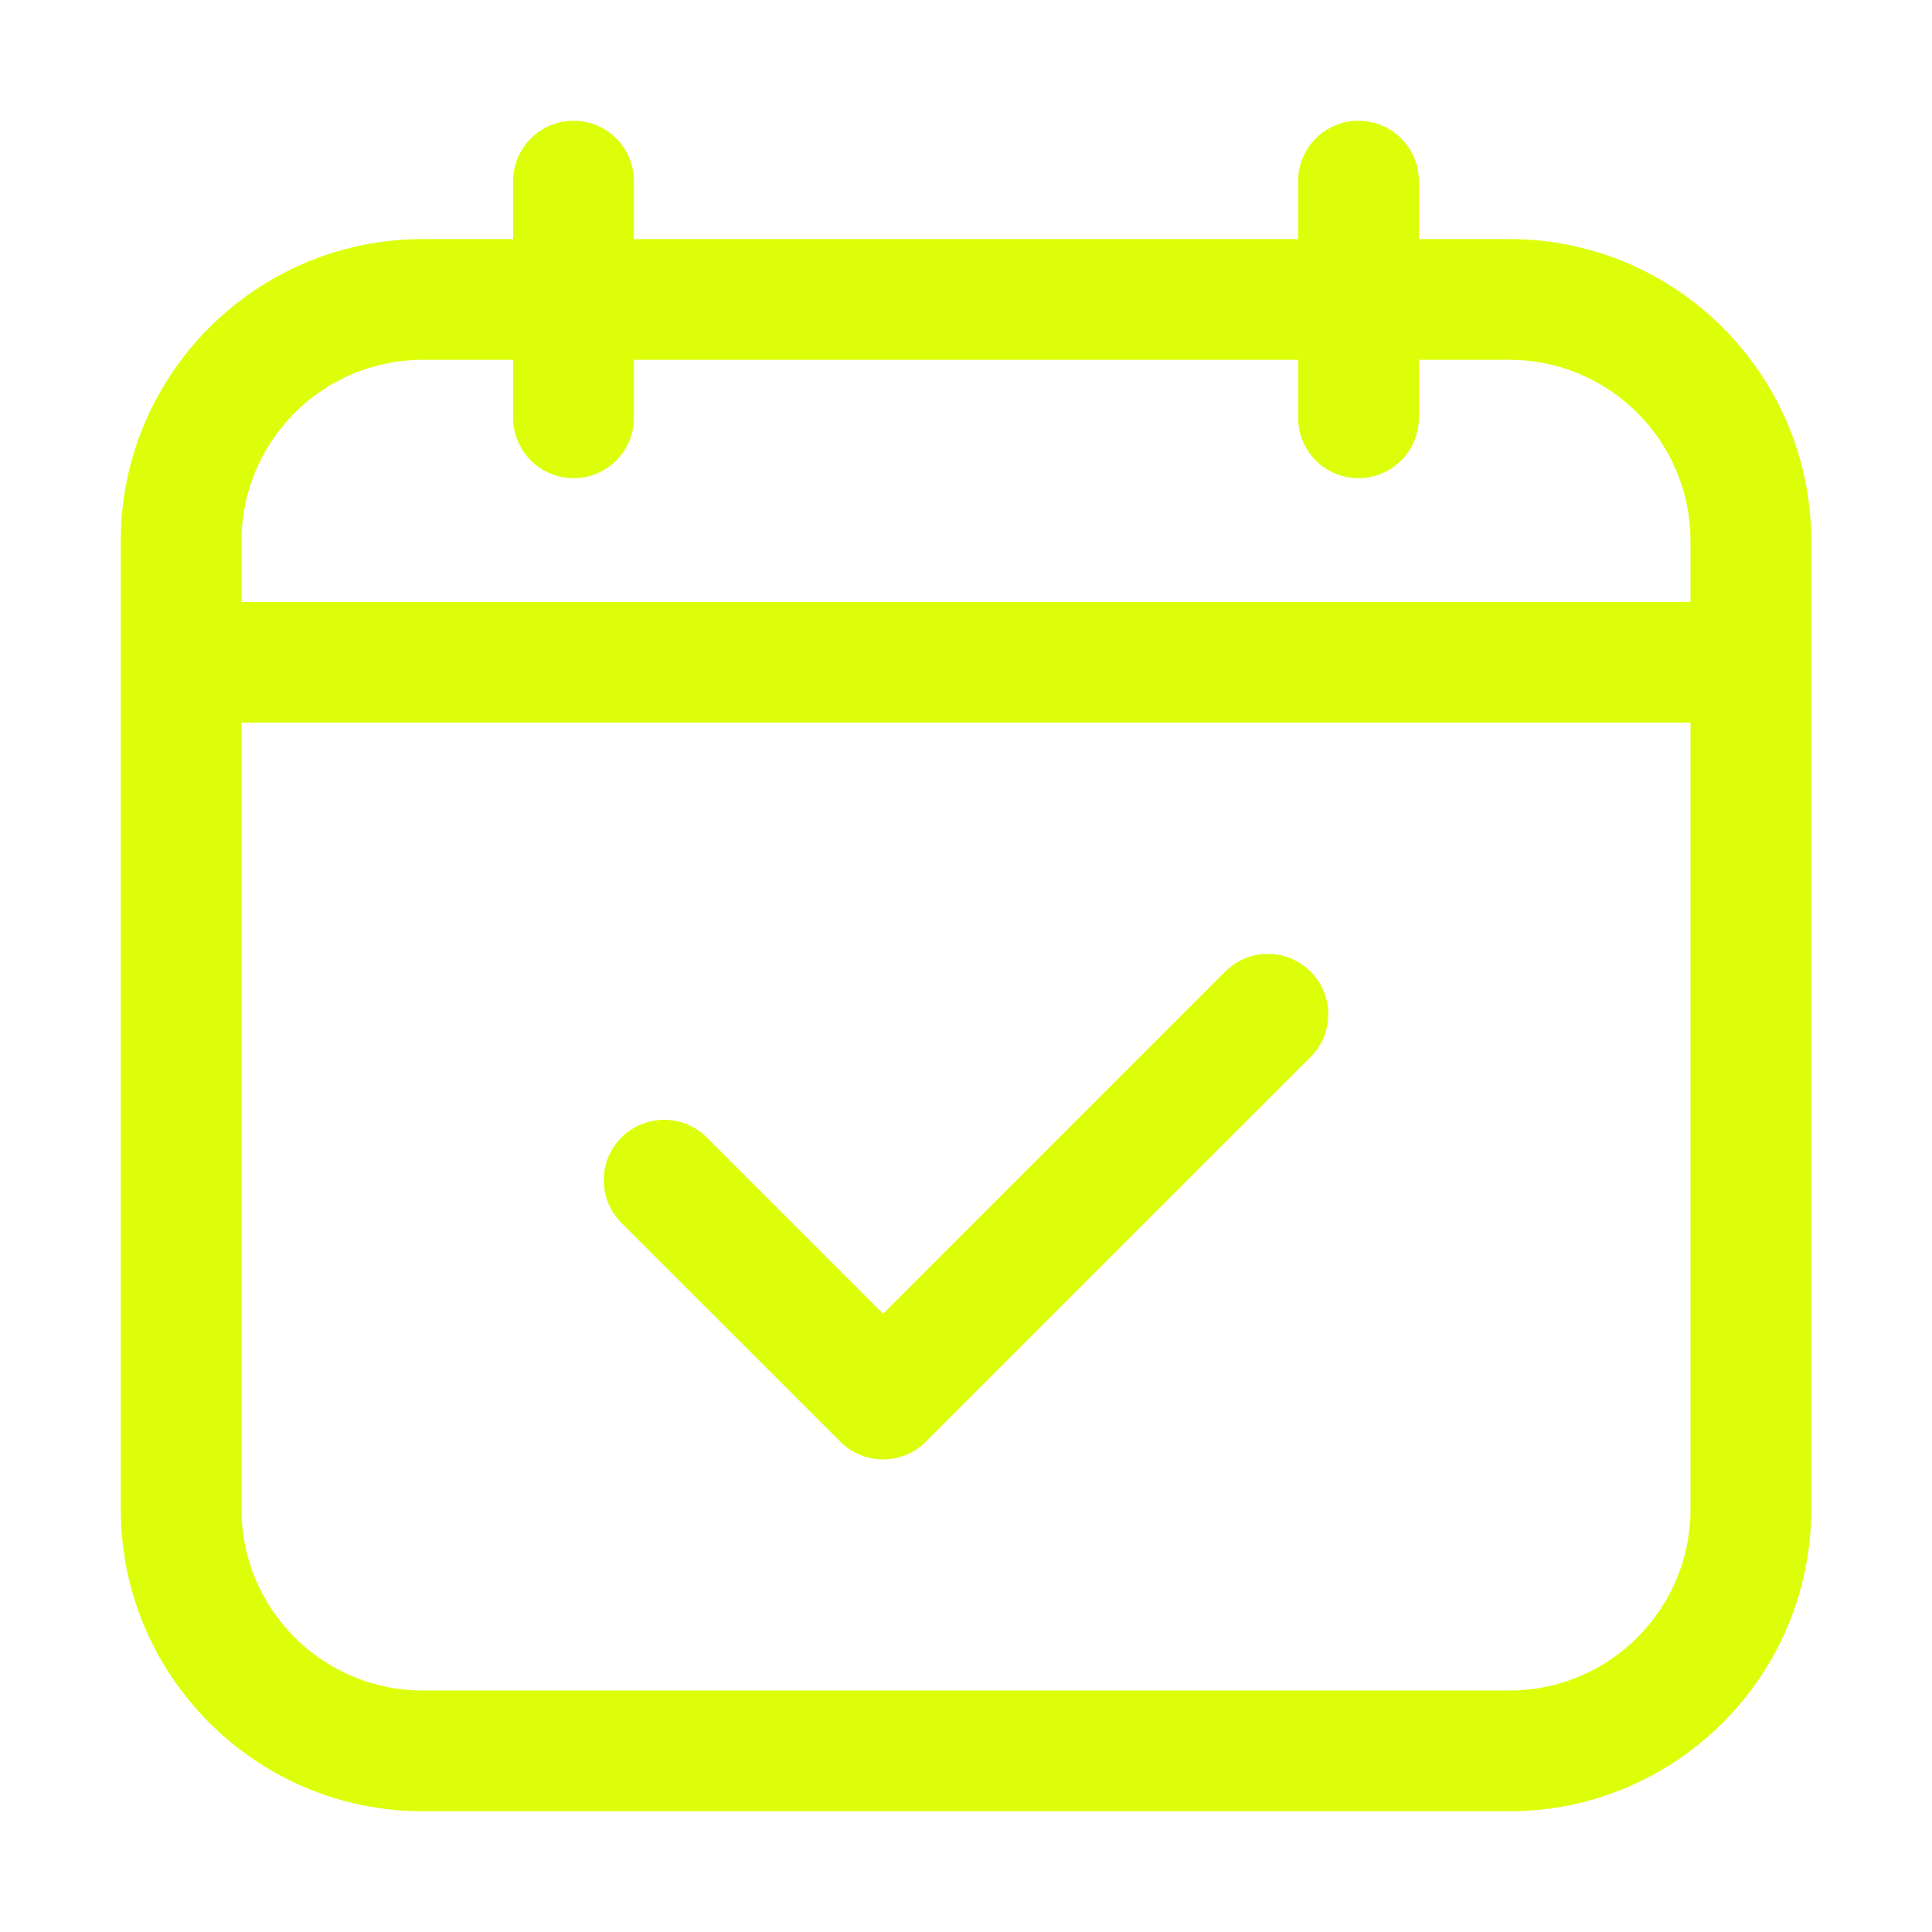
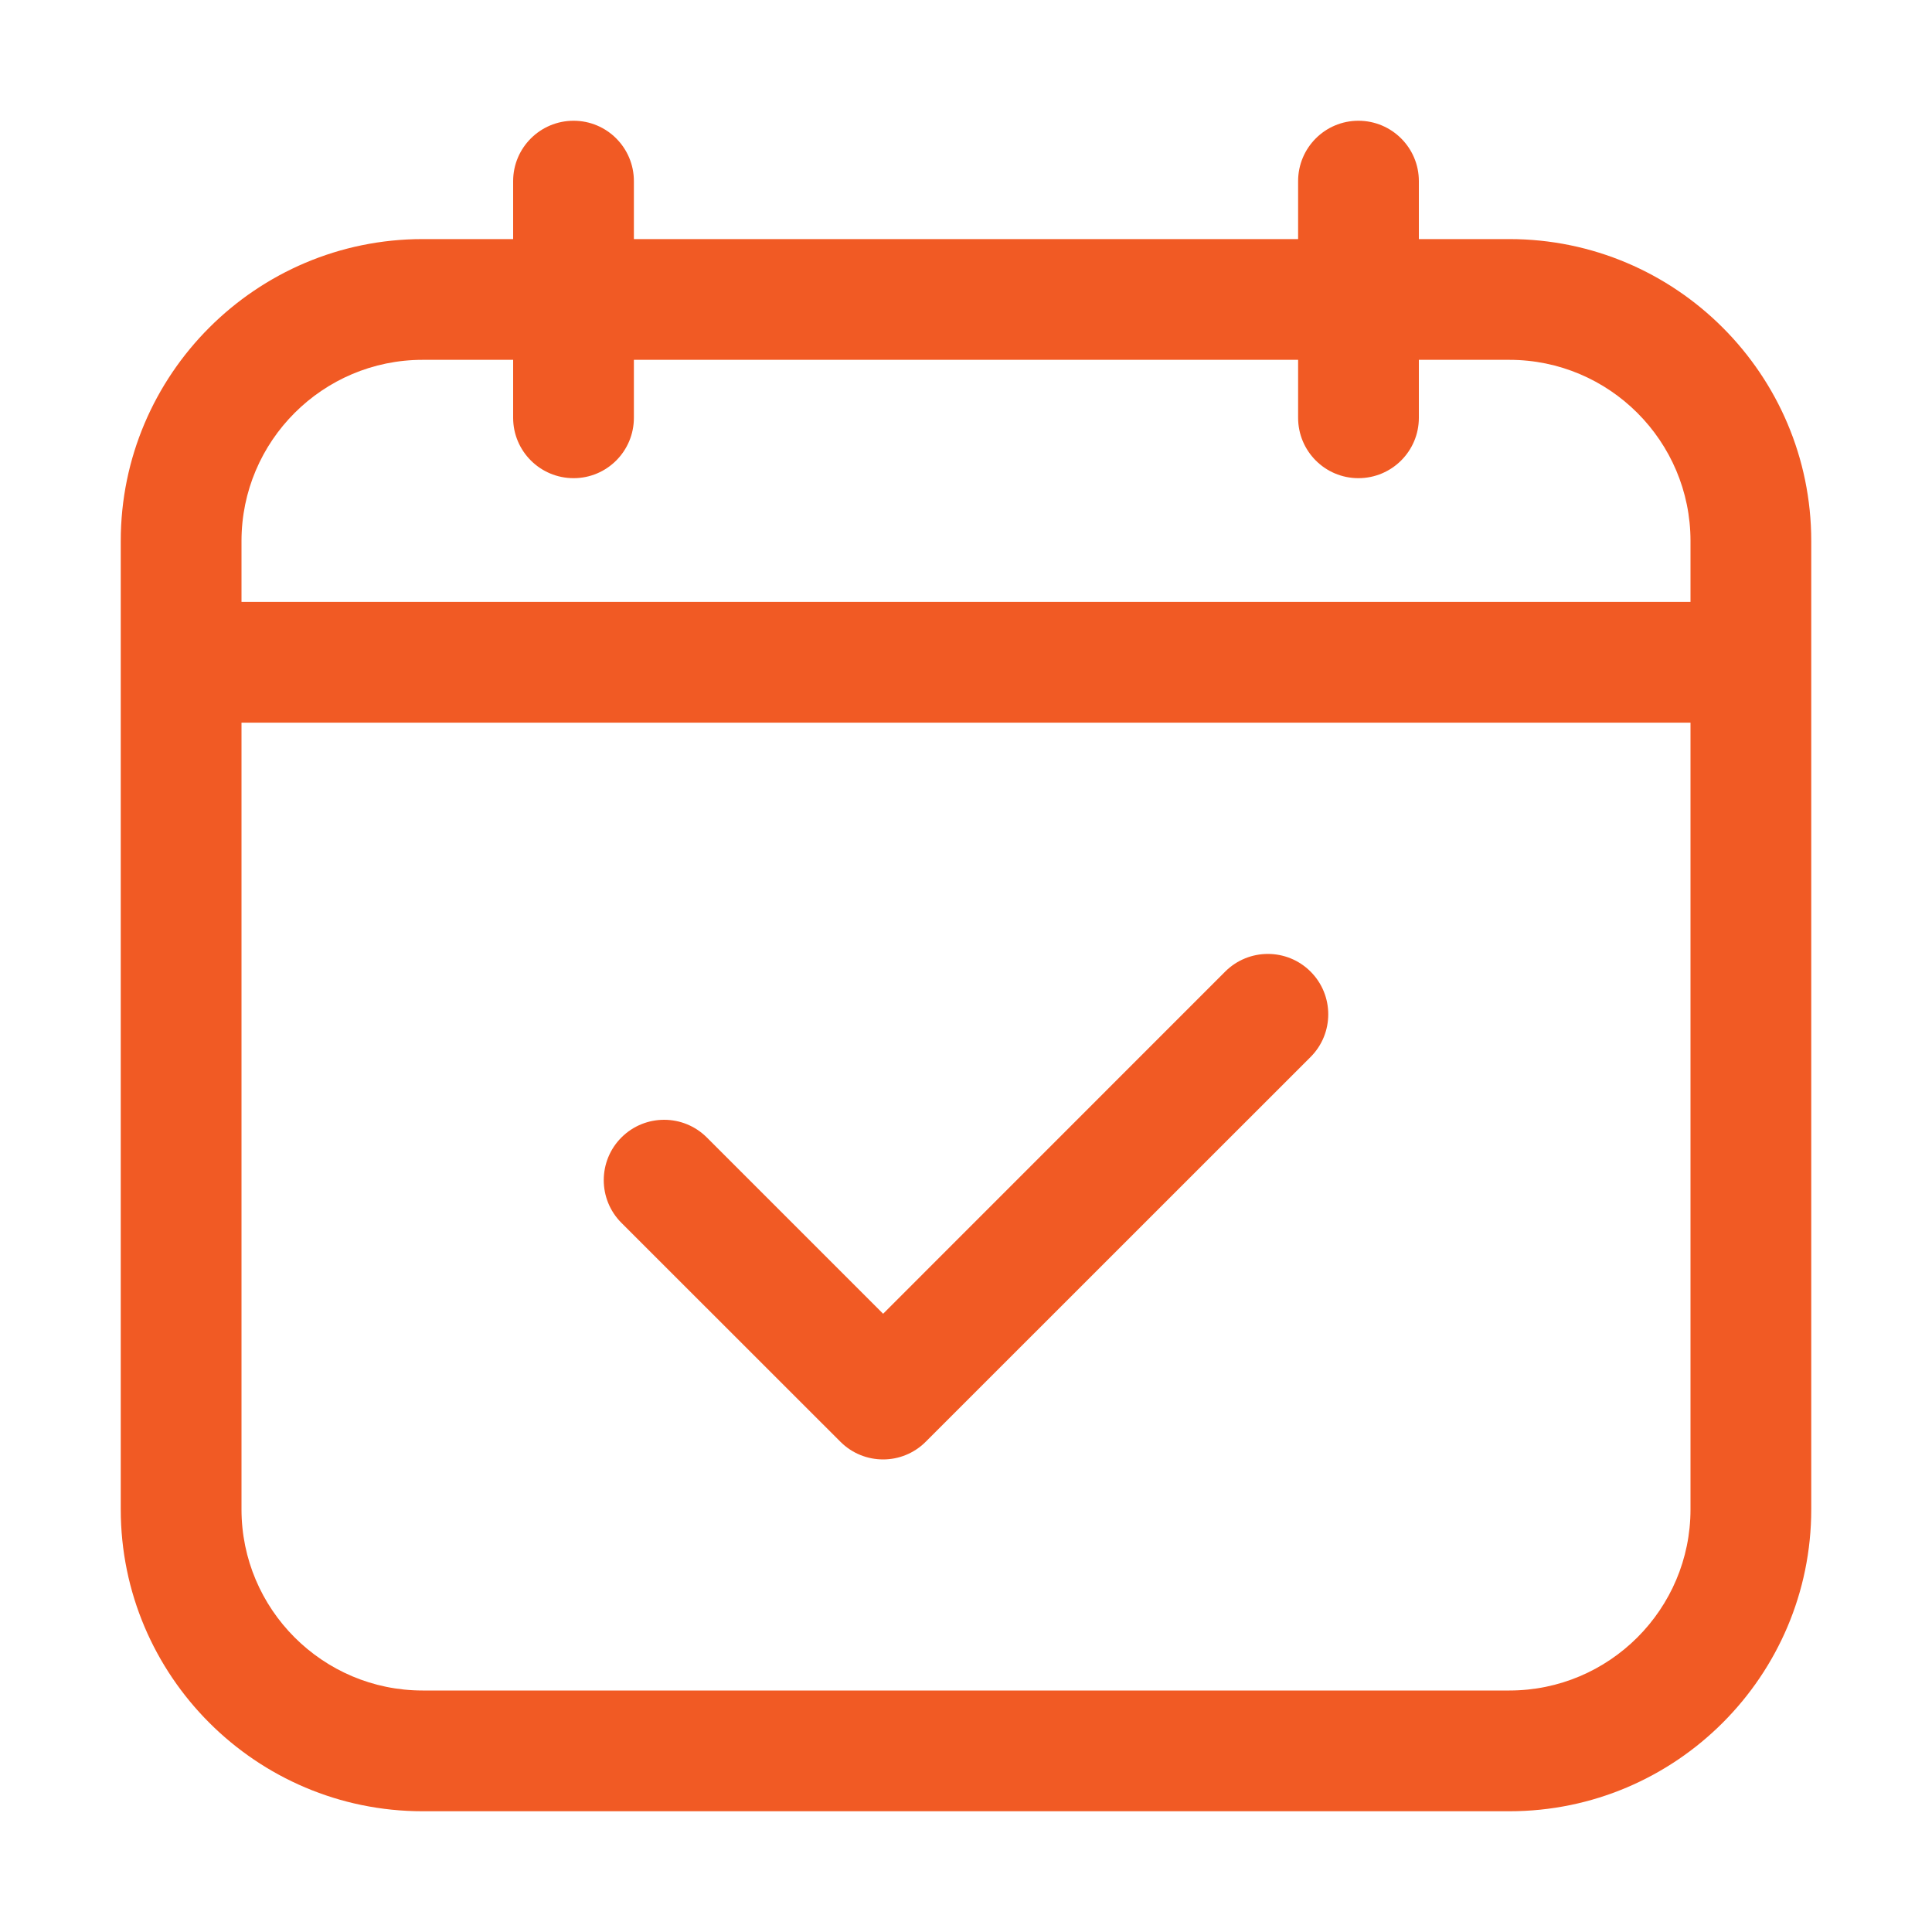
<svg xmlns="http://www.w3.org/2000/svg" width="20" height="20" viewBox="0 0 20 20" fill="none">
-   <path d="M12.683 10.058L9.142 13.6L7.317 11.775C7.073 11.531 6.677 11.531 6.433 11.775C6.189 12.019 6.189 12.415 6.433 12.659L8.7 14.925C8.822 15.047 8.982 15.108 9.142 15.108C9.301 15.108 9.461 15.047 9.583 14.925L13.567 10.942C13.811 10.698 13.811 10.302 13.567 10.058C13.323 9.814 12.927 9.814 12.683 10.058Z" fill="#DCFF09" />
-   <path d="M15.625 2.475H14.688V1.875C14.688 1.53 14.408 1.25 14.062 1.25C13.717 1.25 13.438 1.53 13.438 1.875V2.475H6.562V1.875C6.562 1.53 6.283 1.25 5.938 1.25C5.592 1.25 5.312 1.53 5.312 1.875V2.475H4.375C2.652 2.475 1.25 3.877 1.25 5.6V15.625C1.25 17.348 2.652 18.75 4.375 18.75H15.625C17.348 18.75 18.75 17.348 18.75 15.625V5.6C18.75 3.877 17.348 2.475 15.625 2.475ZM2.5 5.6C2.5 4.566 3.341 3.725 4.375 3.725H5.312V4.325C5.312 4.67 5.592 4.95 5.938 4.95C6.283 4.95 6.562 4.67 6.562 4.325V3.725H13.438V4.325C13.438 4.67 13.717 4.95 14.062 4.95C14.408 4.95 14.688 4.67 14.688 4.325V3.725H15.625C16.659 3.725 17.5 4.566 17.5 5.6V6.231H2.5V5.6ZM15.625 17.5H4.375C3.341 17.5 2.5 16.659 2.5 15.625V7.481H17.5V15.625C17.5 16.659 16.659 17.5 15.625 17.5Z" fill="#DCFF09" />
+   <path d="M12.683 10.058L9.142 13.6L7.317 11.775C7.073 11.531 6.677 11.531 6.433 11.775C6.189 12.019 6.189 12.415 6.433 12.659L8.7 14.925C8.822 15.047 8.982 15.108 9.142 15.108C9.301 15.108 9.461 15.047 9.583 14.925L13.567 10.942C13.811 10.698 13.811 10.302 13.567 10.058C13.323 9.814 12.927 9.814 12.683 10.058Z" fill="#F15A24" />
+   <path d="M15.625 2.475H14.688V1.875C14.688 1.53 14.408 1.25 14.062 1.25C13.717 1.25 13.438 1.53 13.438 1.875V2.475H6.562V1.875C6.562 1.53 6.283 1.25 5.938 1.25C5.592 1.25 5.312 1.53 5.312 1.875V2.475H4.375C2.652 2.475 1.25 3.877 1.25 5.6V15.625C1.25 17.348 2.652 18.75 4.375 18.75H15.625C17.348 18.75 18.75 17.348 18.75 15.625V5.6C18.75 3.877 17.348 2.475 15.625 2.475ZM2.5 5.6C2.5 4.566 3.341 3.725 4.375 3.725H5.312V4.325C5.312 4.67 5.592 4.95 5.938 4.95C6.283 4.95 6.562 4.67 6.562 4.325V3.725H13.438V4.325C13.438 4.67 13.717 4.95 14.062 4.95C14.408 4.95 14.688 4.67 14.688 4.325V3.725H15.625C16.659 3.725 17.5 4.566 17.5 5.6V6.231H2.5V5.6ZM15.625 17.5H4.375C3.341 17.5 2.5 16.659 2.5 15.625V7.481H17.5V15.625C17.5 16.659 16.659 17.5 15.625 17.5Z" fill="#F15A24" />
</svg>
